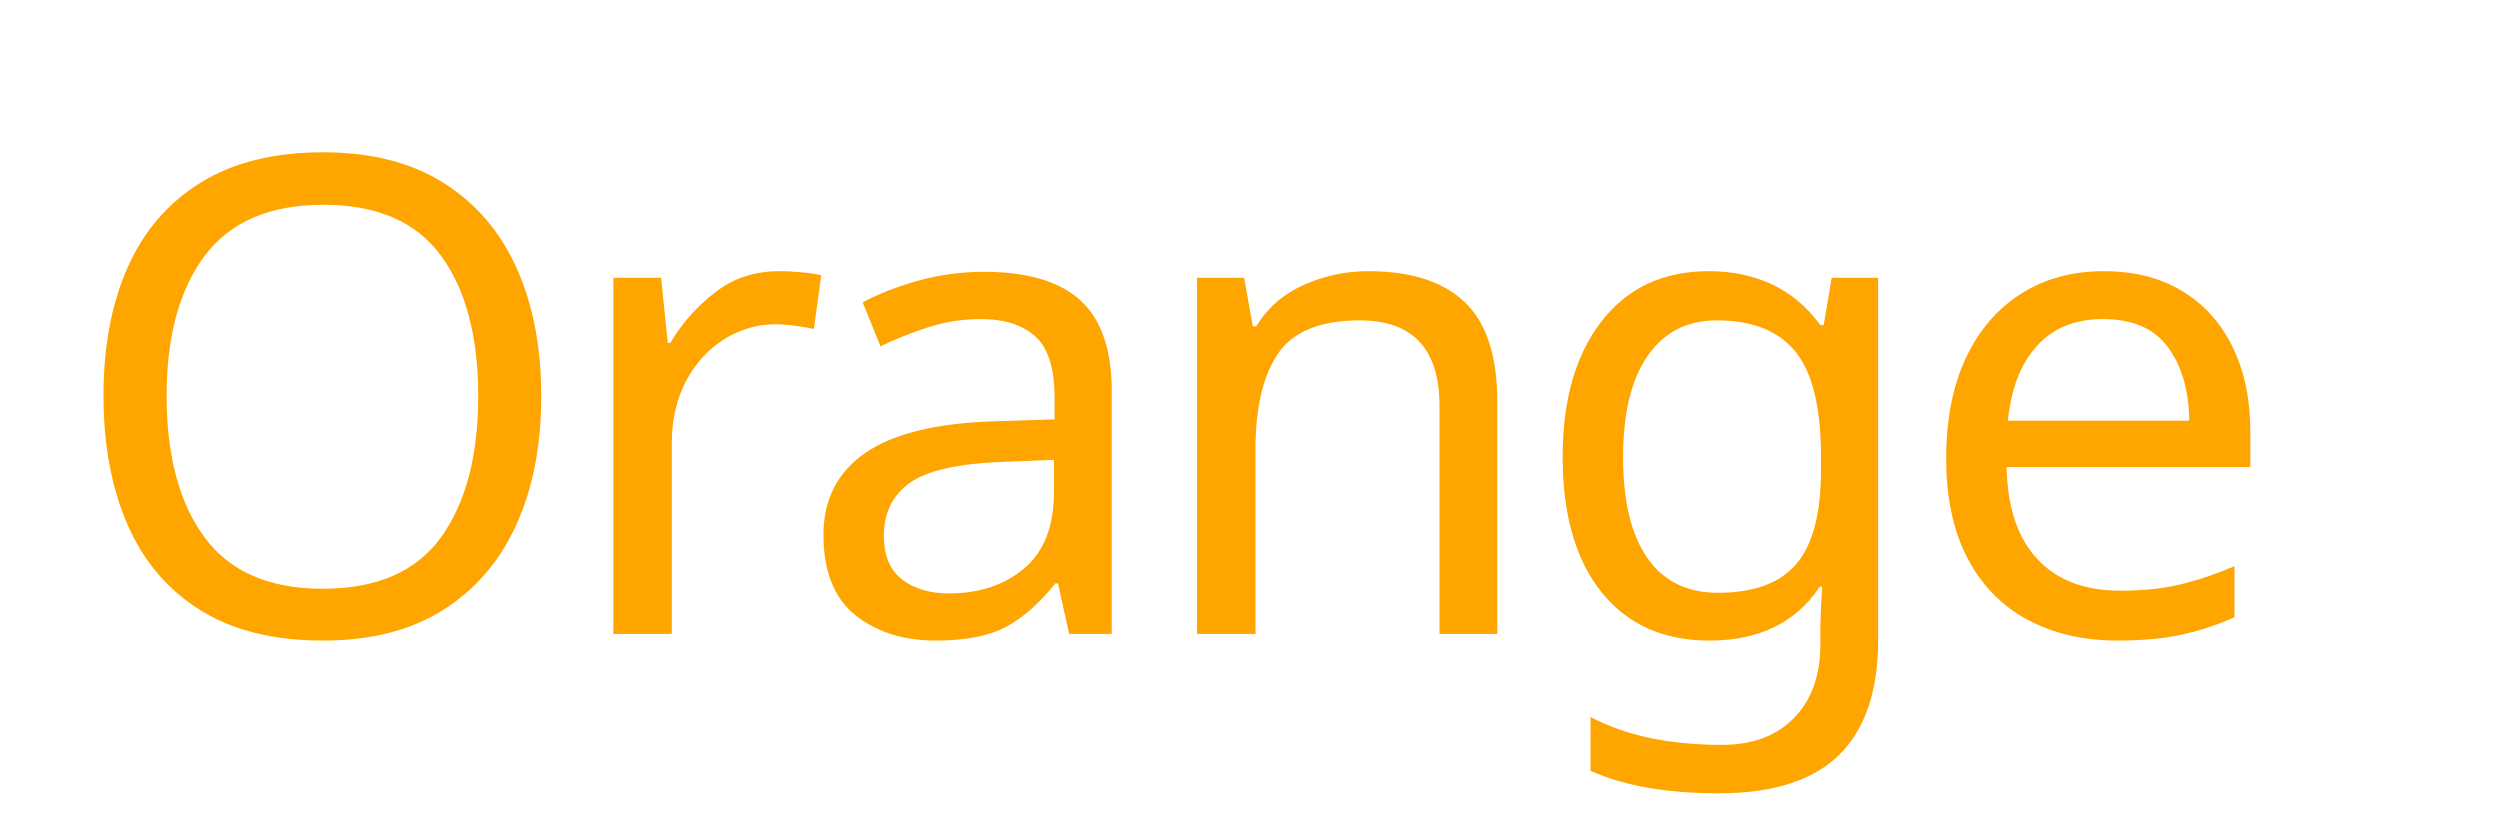
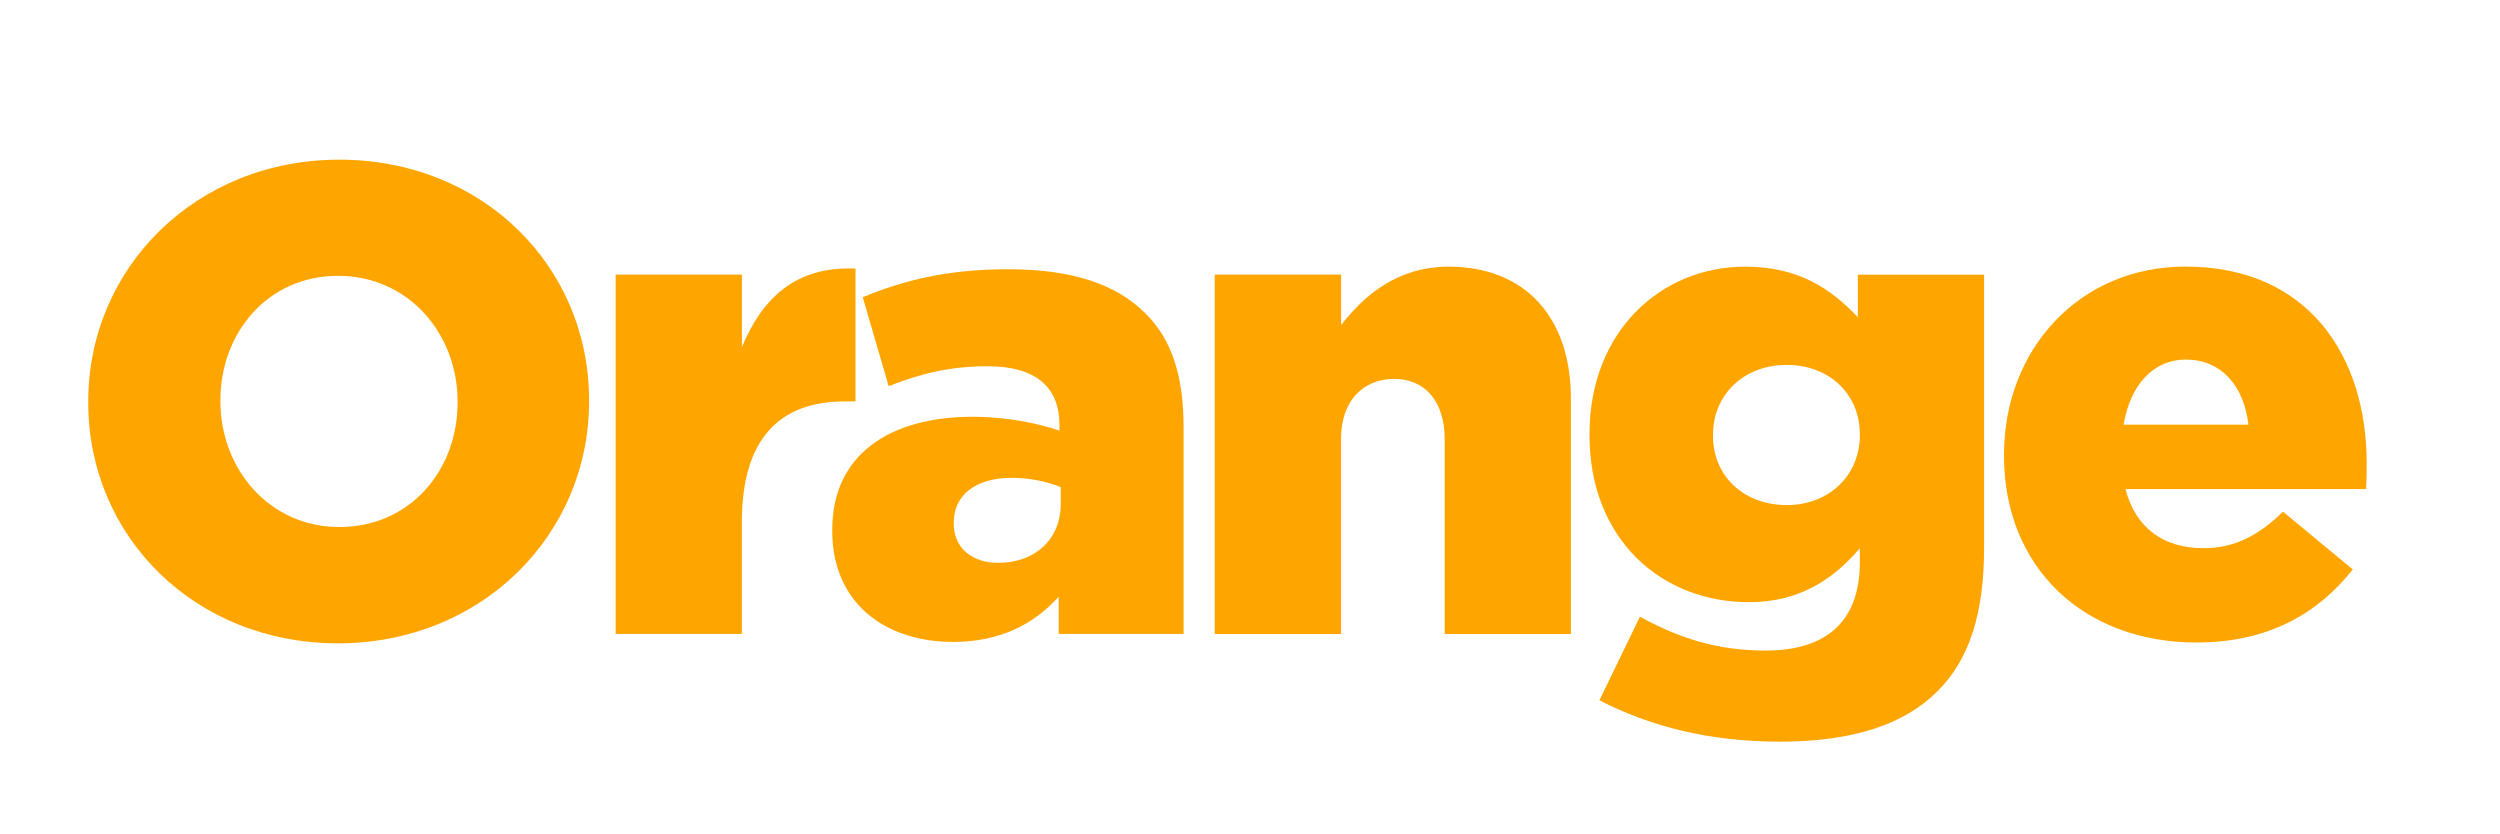
<svg xmlns="http://www.w3.org/2000/svg" version="1.1" id="Layer_1" x="0px" y="0px" viewBox="0 0 300 100" style="enable-background:new 0 0 300 100;" xml:space="preserve">
  <style type="text/css">
	.st0{fill:#FFA500;}
- 	.st1{font-family:'Gotham-Black';}
- 	.st2{font-size:79.713px;}
- 	.st3{letter-spacing:-3;}
</style>
-   <text transform="matrix(1 0 0 1 7.5586 76.0713)" class="st0 st1 st2 st3">Orange</text>
+   <g>
+     <path class="st0" d="M10.59,48.33v-0.16c0-16.02,12.91-29.01,30.13-29.01s29.97,12.83,29.97,28.86v0.16   c0,16.02-12.91,29.02-30.13,29.02S10.59,64.35,10.59,48.33z M54.91,48.33v-0.16c0-8.05-5.82-15.07-14.35-15.07   c-8.45,0-14.11,6.86-14.11,14.91v0.16c0,8.05,5.82,15.07,14.27,15.07C49.25,63.24,54.91,56.38,54.91,48.33z" />
+     <path class="st0" d="M73.88,32.95h15.15v8.69c2.47-5.9,6.46-9.72,13.63-9.41v15.94h-1.28c-7.89,0-12.36,4.54-12.36,14.51v13.39   H73.88V32.95z" />
+     <path class="st0" d="M99.87,63.72v-0.16c0-8.93,6.78-13.55,16.9-13.55c3.99,0,7.89,0.8,10.36,1.67v-0.72   c0-4.46-2.79-7.01-8.61-7.01c-4.54,0-8.05,0.88-11.88,2.39l-3.11-10.68c4.86-1.99,10.04-3.35,17.46-3.35   c7.73,0,12.99,1.83,16.42,5.26c3.27,3.19,4.62,7.65,4.62,13.71v24.79h-14.99v-4.46c-2.95,3.27-7.01,5.42-12.67,5.42   C106.16,77.03,99.87,72.33,99.87,63.72z M127.29,60.45v-1.99c-1.51-0.64-3.67-1.12-5.9-1.12c-4.38,0-6.94,2.15-6.94,5.34v0.16   c0,2.95,2.23,4.7,5.34,4.7C124.18,67.54,127.29,64.75,127.29,60.45z" />
+     <path class="st0" d="M145.78,32.95h15.15v6.06c2.79-3.59,6.78-7.01,12.91-7.01c9.17,0,14.67,6.06,14.67,15.86v28.22h-15.15V52.72   c0-4.7-2.47-7.25-6.06-7.25c-3.67,0-6.38,2.55-6.38,7.25v23.36h-15.15V32.95z" />
+     <path class="st0" d="M191.93,84.04L196.79,74c4.62,2.55,9.25,4.07,15.07,4.07c7.57,0,11.32-3.75,11.32-10.6v-1.67   c-3.03,3.51-7.01,6.46-13.31,6.46c-10.6,0-19.13-7.65-19.13-20.01v-0.16c0-12.44,8.69-20.09,18.65-20.09   c6.46,0,10.28,2.63,13.55,6.06v-5.1h15.15v32.76c0,7.89-1.75,13.39-5.58,17.22c-3.91,3.91-9.96,6.06-18.97,6.06   C205.16,88.98,198.15,87.23,191.93,84.04z M223.18,52.24v-0.16c0-4.78-3.67-8.29-8.77-8.29c-5.18,0-8.85,3.59-8.85,8.37v0.16   c0,4.78,3.67,8.29,8.85,8.29C219.51,60.61,223.18,57.02,223.18,52.24z" />
+     <path class="st0" d="M240.48,54.71v-0.16c0-12.59,9.01-22.56,21.76-22.56c14.91,0,21.76,10.92,21.76,23.59c0,0.96,0,2.07-0.08,3.11   h-28.86c1.2,4.7,4.62,7.09,9.33,7.09c3.59,0,6.46-1.35,9.57-4.38l8.37,6.93c-4.14,5.26-10.12,8.77-18.73,8.77   C250.04,77.11,240.48,68.1,240.48,54.71z M269.81,50.96c-0.56-4.78-3.35-7.81-7.49-7.81c-3.99,0-6.7,3.11-7.49,7.81H269.81z" />
+   </g>
</svg>
